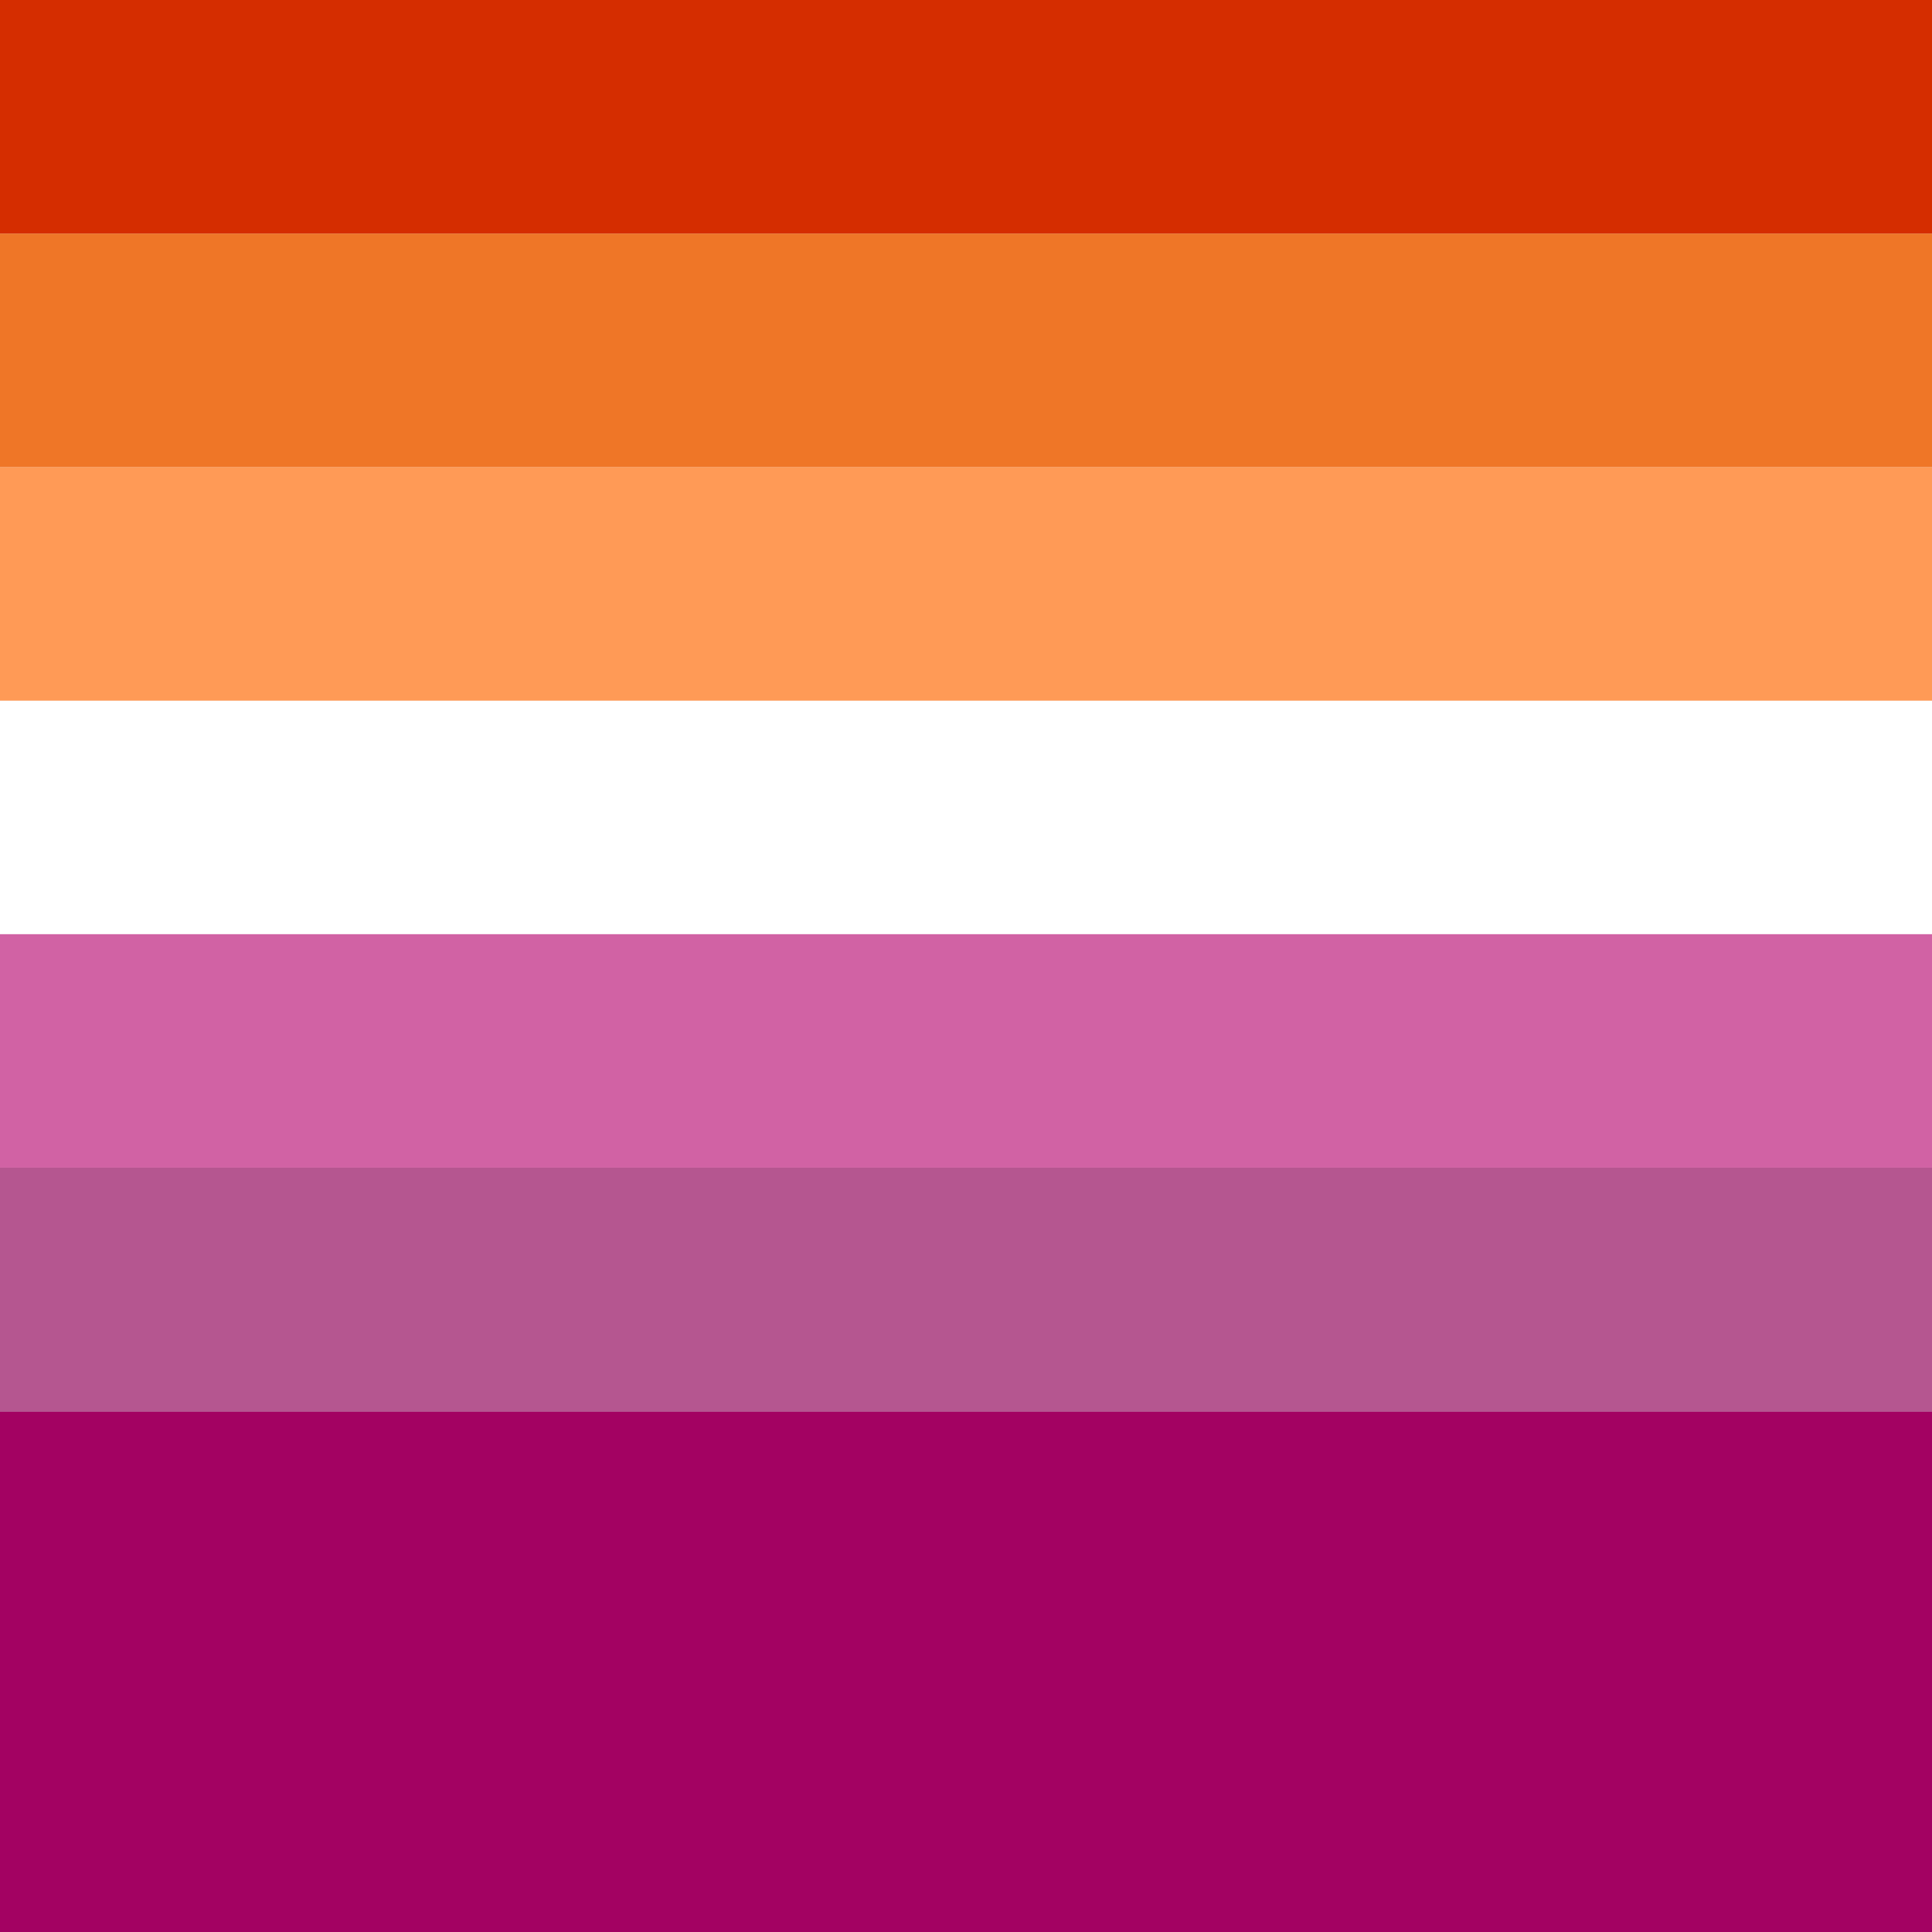
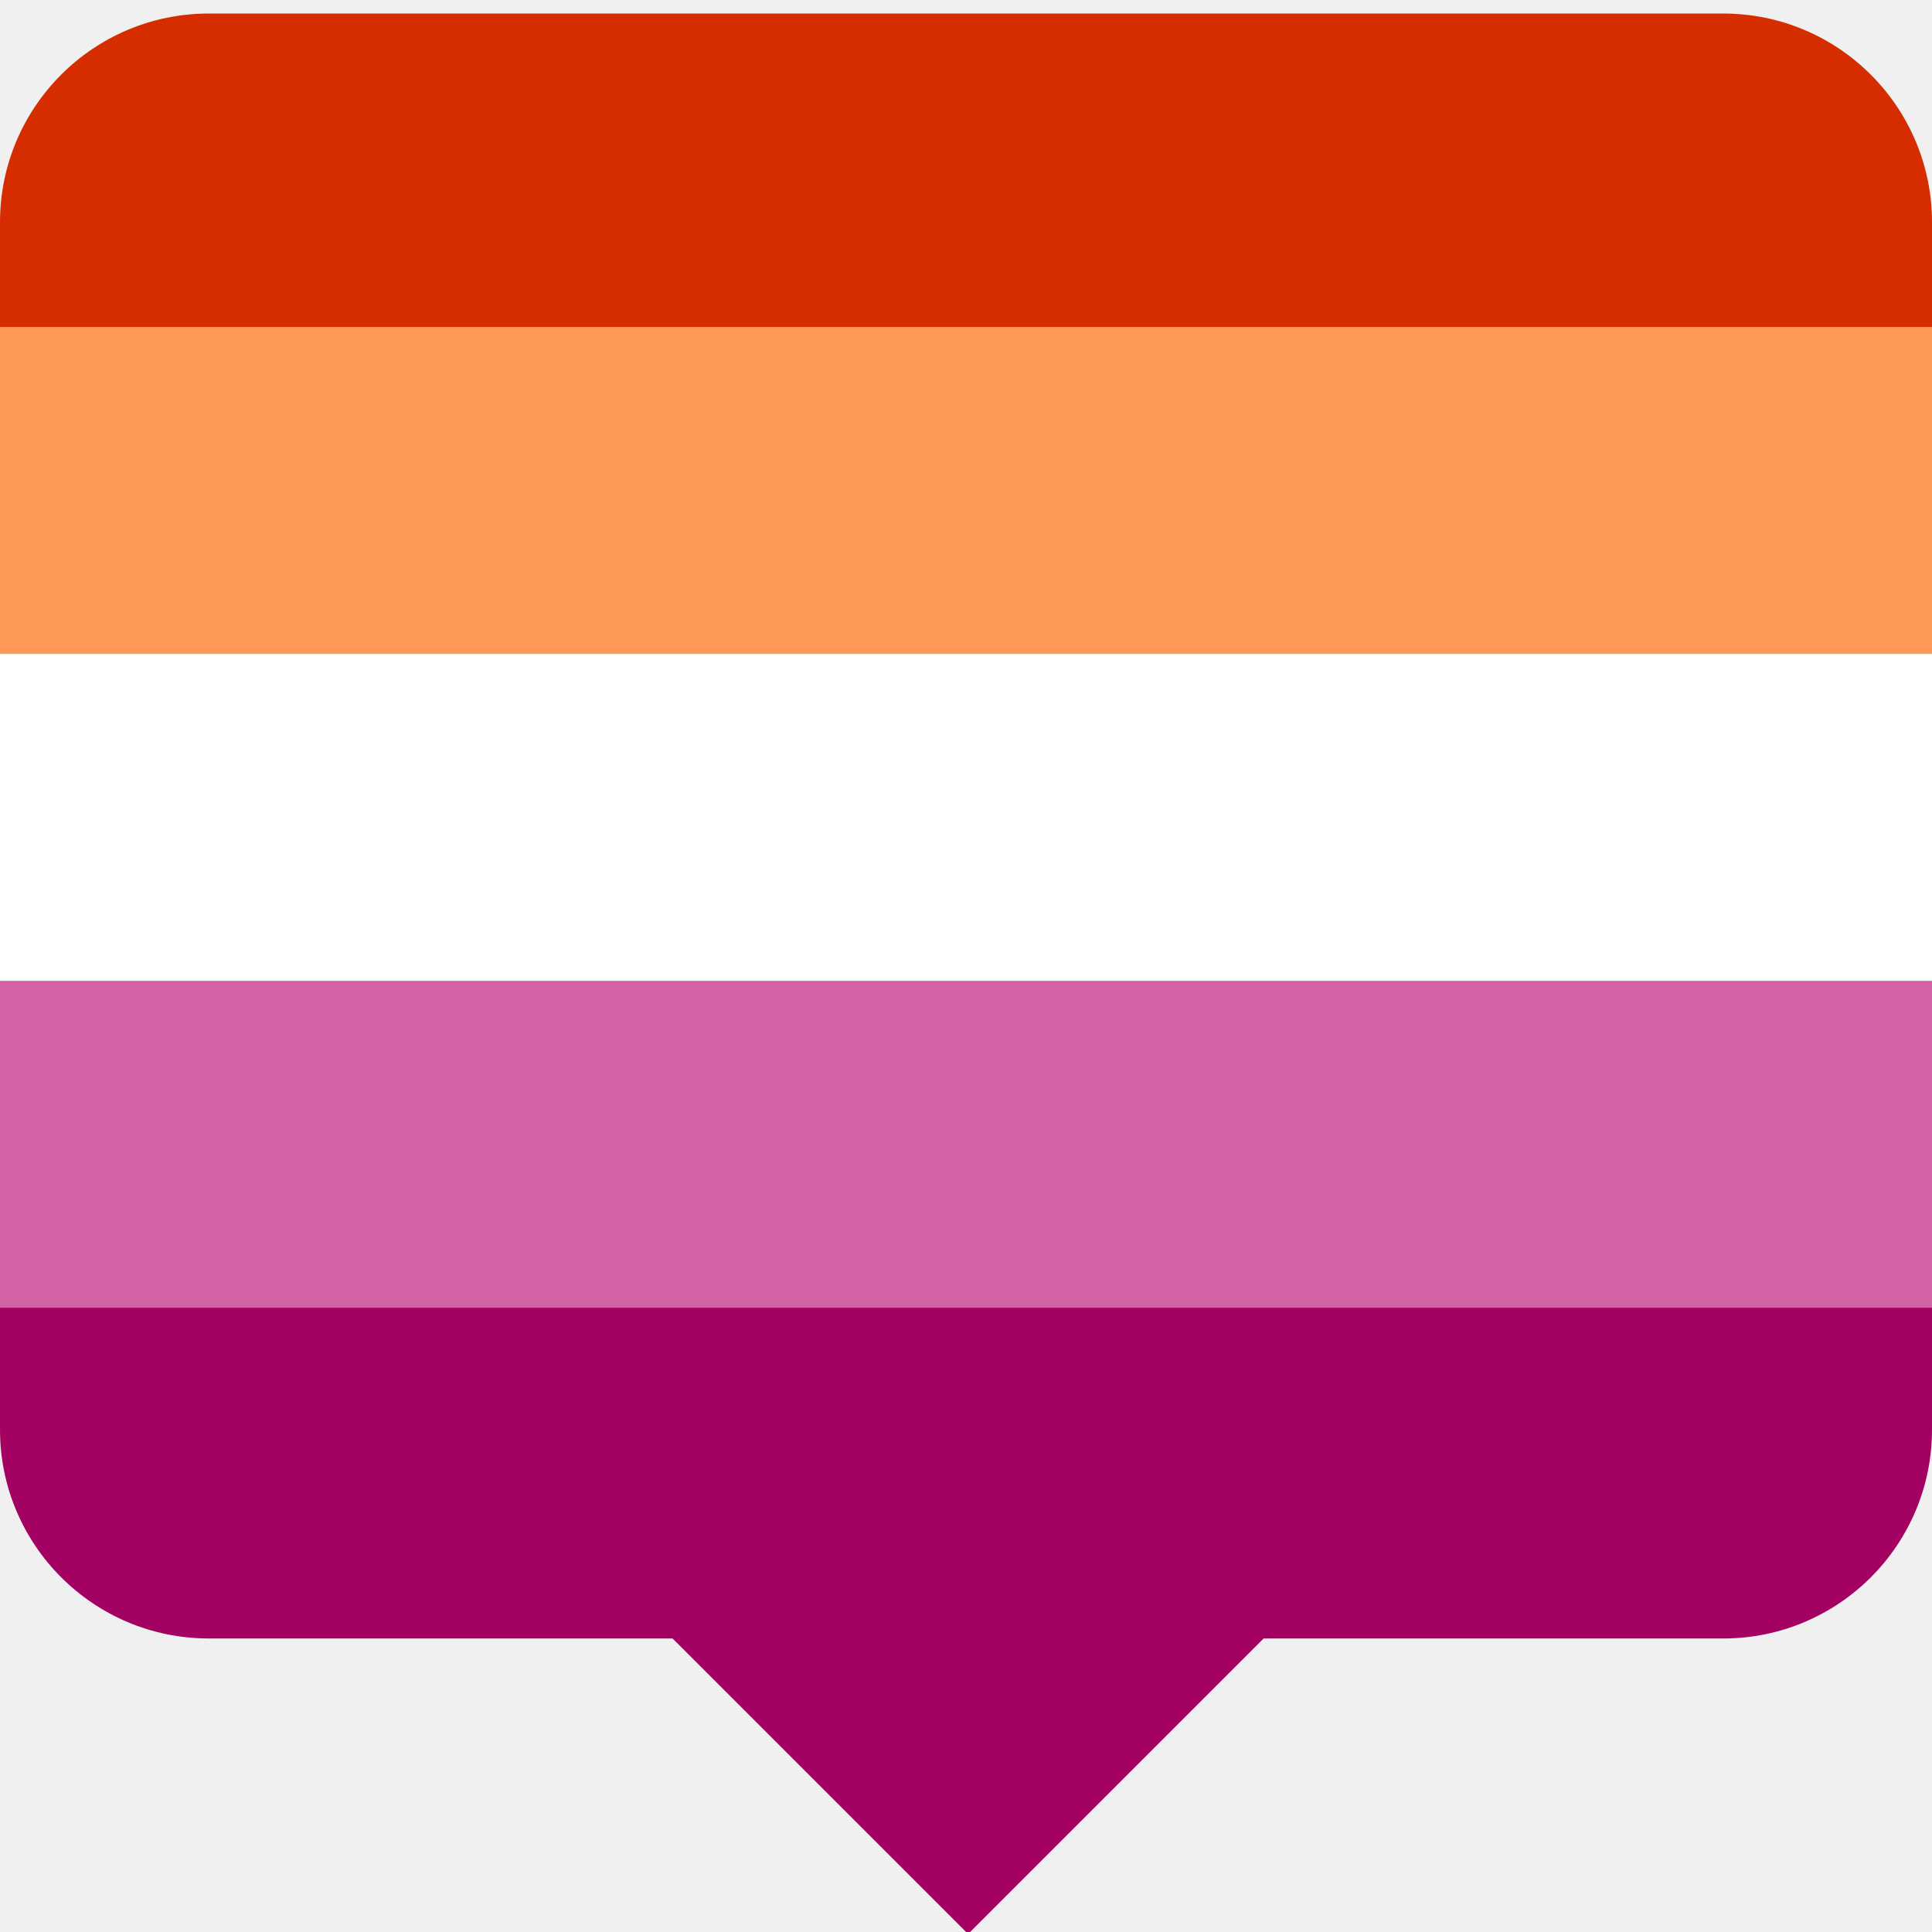
- <svg xmlns="http://www.w3.org/2000/svg" fill="none" viewBox="0 0 26 26">
-   <g clip-path="url(#lesbian_2__clip0)">
-     <path fill="#578D3A" d="M-1.25 20.625h31.313v7.313H-1.25z" />
-     <path d="M31 9.429H-2v3.143h33V9.428z" fill="#fff" />
-     <path d="M31 6.286H-2v3.143h33V6.286z" fill="#FF9A56" />
-     <path d="M31 3.143H-2v3.143h33V3.143z" fill="#EF7627" />
-     <path d="M31 0H-2v3.143h33V0z" fill="#D52D00" />
-     <path d="M31 12.572H-2v3.142h33v-3.143z" fill="#D162A4" />
-     <path d="M31 15.714H-2v5.14h33v-5.14z" fill="#B55690" />
-     <path d="M31 19H-2v8h33v-8z" fill="#A30262" />
+ <svg xmlns="http://www.w3.org/2000/svg" width="26" height="26" viewBox="0 0 26 26" fill="none">
+   <g clip-path="url(#clip0)">
+     <mask id="mask0" mask-type="alpha" maskUnits="userSpaceOnUse" x="0" y="0" width="26" height="27">
+       <path fill-rule="evenodd" clip-rule="evenodd" d="M2.811 0.182C1.258 0.182 0 1.44 0 2.992V19.239C0 20.792 1.259 22.05 2.811 22.05H9.051L13.028 26.027L17.005 22.05H23.189C24.742 22.05 26 20.792 26 19.239V2.992C26 1.44 24.741 0.182 23.189 0.182H2.811Z" fill="#C4C4C4" />
+     </mask>
+     <g mask="url(#mask0)">
+       <path d="M34 0H-15V28H34V0Z" fill="#A30262" />
+       <path d="M34 0H-15V17.6H34V0Z" fill="#D362A4" />
+       <path d="M34 0H-15V13.2H34V0Z" fill="white" />
+       <path d="M34 0H-15V8.8H34V0Z" fill="#FF9A56" />
+       <path d="M34 0H-15V4.4H34V0Z" fill="#D52D00" />
+     </g>
  </g>
  <defs>
-     <clipPath id="lesbian_2__clip0">
-       <path fill="#fff" d="M0 0h26v26H0z" />
+     <clipPath id="clip0">
+       <rect width="26" height="26" fill="white" />
    </clipPath>
  </defs>
</svg>
